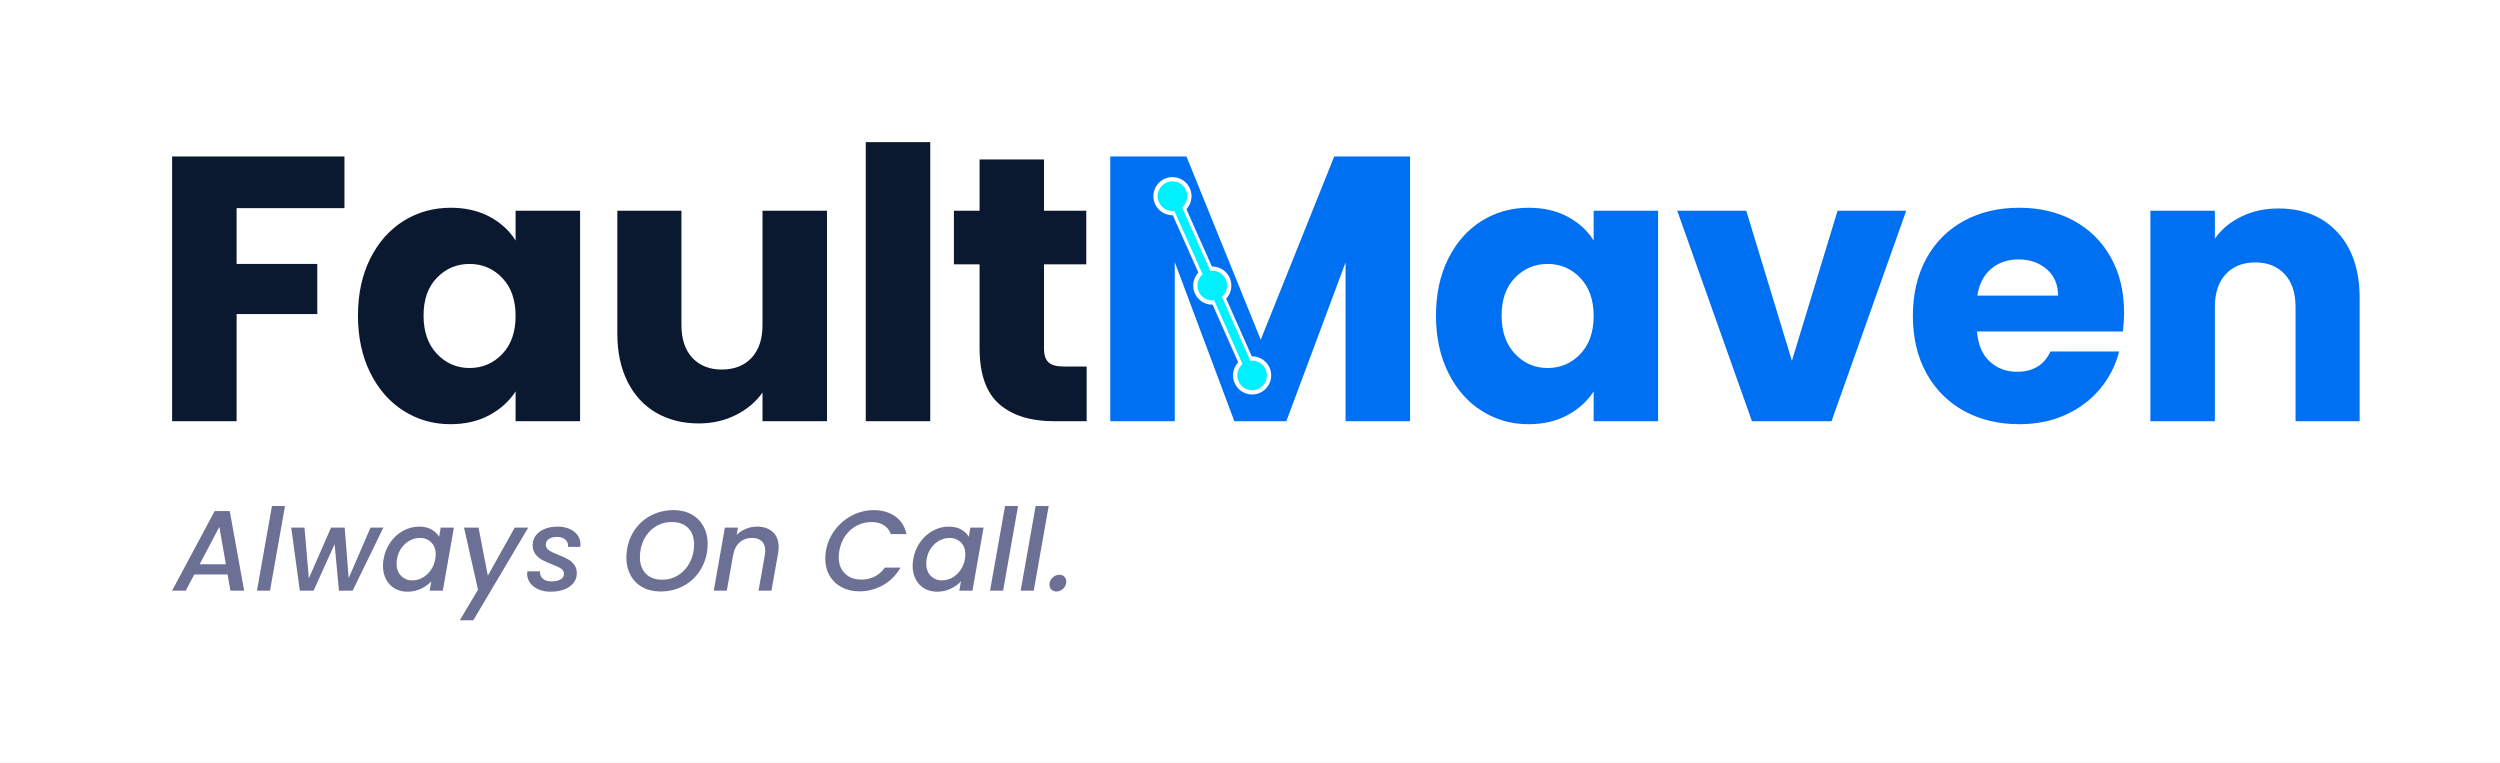
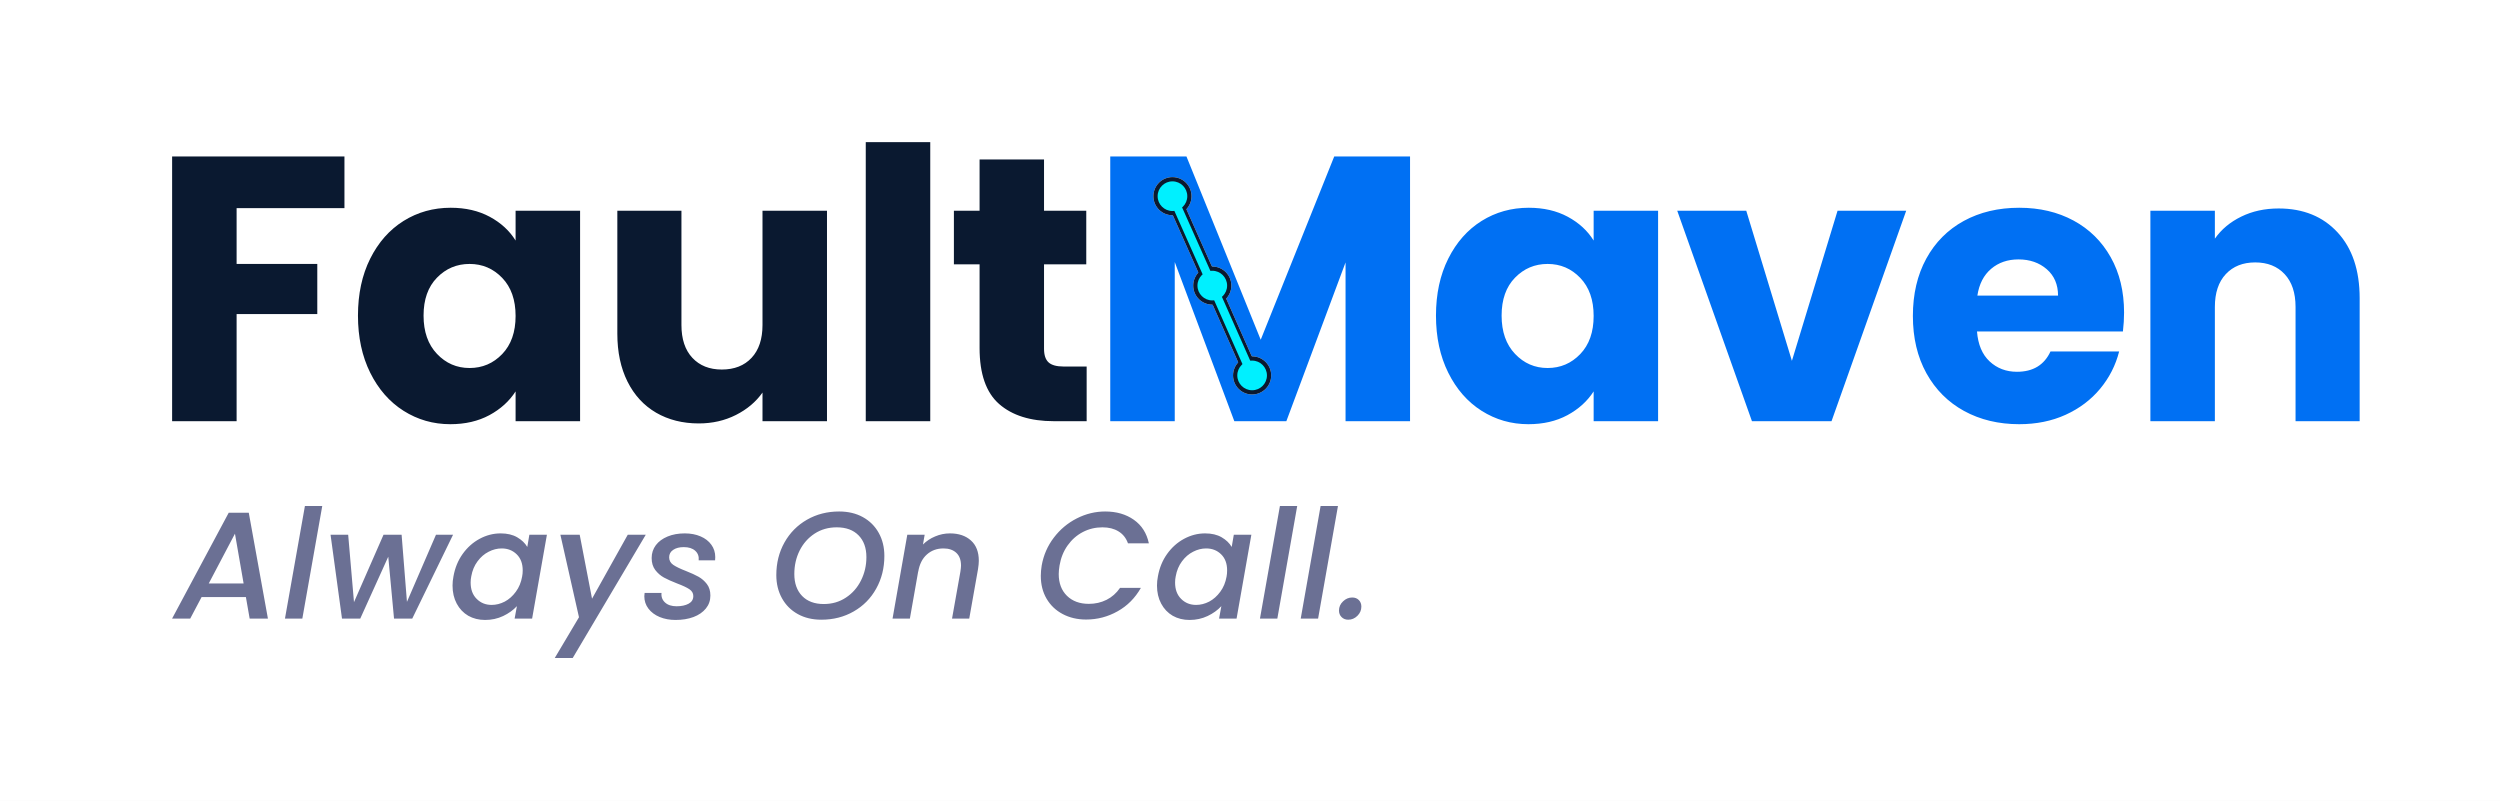
- <svg xmlns="http://www.w3.org/2000/svg" width="590" height="180" viewBox="0 0 590 180">
+ <svg xmlns="http://www.w3.org/2000/svg" width="590" height="189" viewBox="0 0 590 189">
  <defs>
    <mask id="neural-light">
      <rect width="100%" height="100%" fill="white" />
      <line x1="276.7" y1="46.3" x2="286.1" y2="67.4" stroke="black" stroke-width="3.5" stroke-linecap="round" />
      <line x1="286.1" y1="67.4" x2="295.5" y2="88.6" stroke="black" stroke-width="3.5" stroke-linecap="round" />
      <circle cx="276.7" cy="46.3" r="4.5" fill="black" />
      <circle cx="286.1" cy="67.4" r="4.5" fill="black" />
      <circle cx="295.5" cy="88.6" r="4.5" fill="black" />
    </mask>
  </defs>
-   <rect width="590" height="180" fill="#FFFFFF" />
-   <path d="M40.62 36.92L81.29 36.92L81.29 49.12L55.84 49.12L55.84 62.29L74.88 62.29L74.88 74.12L55.84 74.12L55.84 99.40L40.62 99.40L40.62 36.92Z M84.48 74.48Q84.48 66.83 87.37 61.04Q90.26 55.26 95.24 52.14Q100.23 49.03 106.37 49.03L106.37 49.03Q111.62 49.03 115.58 51.16Q119.54 53.30 121.68 56.77L121.68 56.77L121.68 49.74L136.90 49.74L136.90 99.40L121.68 99.40L121.68 92.37Q119.45 95.84 115.49 97.98Q111.53 100.11 106.28 100.11L106.28 100.11Q100.23 100.11 95.24 96.95Q90.26 93.79 87.37 87.96Q84.48 82.13 84.48 74.48L84.48 74.48ZM121.68 74.57Q121.68 68.87 118.52 65.58Q115.36 62.29 110.82 62.29L110.82 62.29Q106.28 62.29 103.12 65.54Q99.96 68.78 99.96 74.48L99.96 74.48Q99.96 80.18 103.12 83.51Q106.28 86.85 110.82 86.85L110.82 86.85Q115.36 86.85 118.52 83.56Q121.68 80.27 121.68 74.57L121.68 74.57Z M179.95 49.74L195.17 49.74L195.17 99.40L179.95 99.40L179.95 92.64Q177.64 95.93 173.68 97.93Q169.72 99.93 164.91 99.93L164.91 99.93Q159.22 99.93 154.85 97.40Q150.49 94.86 148.09 90.06Q145.69 85.25 145.69 78.75L145.69 78.75L145.69 49.74L160.82 49.74L160.82 76.71Q160.82 81.69 163.40 84.45Q165.98 87.21 170.34 87.21L170.34 87.21Q174.79 87.21 177.37 84.45Q179.95 81.69 179.95 76.71L179.95 76.71L179.95 49.74Z M204.32 33.54L219.54 33.54L219.54 99.40L204.32 99.40L204.32 33.54Z M251.02 86.50L256.45 86.50L256.45 99.40L248.71 99.40Q240.43 99.40 235.80 95.35Q231.18 91.30 231.18 82.13L231.18 82.13L231.18 62.38L225.12 62.38L225.12 49.74L231.18 49.74L231.18 37.63L246.39 37.63L246.39 49.74L256.36 49.74L256.36 62.38L246.39 62.38L246.39 82.31Q246.39 84.54 247.46 85.52Q248.53 86.50 251.02 86.50L251.02 86.50Z" fill="#0A192F" />
+   <rect width="590" height="189" fill="#FFFFFF" />
+   <path d="M40.62 36.92L81.29 36.92L81.29 49.12L55.84 49.12L55.84 62.29L74.88 62.29L74.88 74.12L55.84 74.12L55.84 99.40L40.62 99.40L40.62 36.92Z M84.48 74.48Q84.48 66.83 87.37 61.04Q90.26 55.26 95.24 52.14Q100.23 49.03 106.37 49.03L106.37 49.03Q111.62 49.03 115.58 51.16Q119.54 53.30 121.68 56.77L121.68 56.77L121.68 49.74L136.90 49.74L136.90 99.40L121.68 99.40L121.68 92.37Q119.45 95.84 115.49 97.98Q111.53 100.11 106.28 100.11L106.28 100.11Q100.23 100.11 95.24 96.95Q90.26 93.79 87.37 87.96Q84.48 82.13 84.48 74.48L84.48 74.48ZM121.68 74.57Q121.68 68.87 118.52 65.58Q115.36 62.29 110.82 62.29L110.82 62.29Q106.28 62.29 103.12 65.54Q99.96 68.78 99.96 74.48L99.96 74.48Q99.96 80.18 103.12 83.51Q106.28 86.85 110.82 86.85L110.82 86.85Q115.36 86.85 118.52 83.56Q121.68 80.27 121.68 74.57L121.68 74.57Z M179.95 49.74L195.17 49.74L195.17 99.40L179.95 99.40L179.95 92.64Q177.64 95.93 173.68 97.93Q169.72 99.93 164.91 99.93L164.91 99.93Q159.22 99.93 154.85 97.40Q150.49 94.86 148.09 90.06Q145.69 85.25 145.69 78.75L145.69 78.75L145.69 49.74L160.82 49.74L160.82 76.71Q160.82 81.69 163.40 84.45Q165.98 87.21 170.34 87.21L170.34 87.21Q174.79 87.21 177.37 84.45Q179.95 81.69 179.95 76.71L179.95 76.71L179.95 49.74Z M204.32 33.54L219.54 33.54L219.54 99.40L204.32 99.40L204.32 33.54Z M251.02 86.50L256.45 86.50L256.45 99.40L248.71 99.40Q240.43 99.40 235.80 95.35Q231.18 91.30 231.18 82.13L231.18 82.13L231.18 62.38L225.12 62.38L225.12 49.74L231.18 49.74L231.18 37.63L246.39 37.63L246.39 49.74L256.36 49.74L256.36 62.38L246.39 62.38L246.39 82.31Q246.39 84.54 247.46 85.52Q248.53 86.50 251.02 86.50L251.02 86.50Z" fill="#0A1930" />
  <path d="M314.88 36.92L332.77 36.92L332.77 99.40L317.55 99.40L317.55 61.93L303.58 99.40L291.30 99.40L277.24 61.84L277.24 99.40L262.02 99.40L262.02 36.92L280.00 36.92L297.53 80.18L314.88 36.92Z M338.89 74.48Q338.89 66.83 341.79 61.04Q344.68 55.26 349.66 52.14Q354.65 49.03 360.79 49.03L360.79 49.03Q366.04 49.03 370.00 51.16Q373.96 53.30 376.10 56.77L376.10 56.77L376.10 49.74L391.31 49.74L391.31 99.40L376.10 99.40L376.10 92.37Q373.87 95.84 369.91 97.98Q365.95 100.11 360.70 100.11L360.70 100.11Q354.65 100.11 349.66 96.95Q344.68 93.79 341.79 87.96Q338.89 82.13 338.89 74.48L338.89 74.48ZM376.10 74.57Q376.10 68.87 372.94 65.58Q369.78 62.29 365.24 62.29L365.24 62.29Q360.70 62.29 357.54 65.54Q354.38 68.78 354.38 74.48L354.38 74.48Q354.38 80.18 357.54 83.51Q360.70 86.85 365.24 86.85L365.24 86.85Q369.78 86.85 372.94 83.56Q376.10 80.27 376.10 74.57L376.10 74.57Z M412.12 49.74L422.89 85.16L433.66 49.74L449.86 49.74L432.24 99.40L413.46 99.40L395.83 49.74L412.12 49.74Z M501.28 73.77Q501.28 75.90 501.01 78.22L501.01 78.22L466.57 78.22Q466.93 82.85 469.55 85.29Q472.18 87.74 476.00 87.74L476.00 87.74Q481.70 87.74 483.92 82.94L483.92 82.94L500.12 82.94Q498.88 87.83 495.63 91.75Q492.38 95.66 487.48 97.89Q482.59 100.11 476.54 100.11L476.54 100.11Q469.24 100.11 463.54 97.00Q457.85 93.88 454.64 88.10Q451.44 82.31 451.44 74.57L451.44 74.57Q451.44 66.83 454.60 61.04Q457.76 55.26 463.45 52.14Q469.15 49.03 476.54 49.03L476.54 49.03Q483.75 49.03 489.35 52.05Q494.96 55.08 498.12 60.69Q501.28 66.29 501.28 73.77L501.28 73.77ZM466.66 69.76L485.70 69.76Q485.70 65.85 483.03 63.53Q480.36 61.22 476.36 61.22L476.36 61.22Q472.53 61.22 469.91 63.44Q467.28 65.67 466.66 69.76L466.66 69.76Z M537.75 49.20Q546.47 49.20 551.68 54.86Q556.88 60.51 556.88 70.39L556.88 70.39L556.88 99.40L541.75 99.40L541.75 72.43Q541.75 67.45 539.17 64.69Q536.59 61.93 532.23 61.93L532.23 61.93Q527.87 61.93 525.29 64.69Q522.71 67.45 522.71 72.43L522.71 72.43L522.71 99.40L507.49 99.40L507.49 49.74L522.71 49.74L522.71 56.32Q525.02 53.03 528.94 51.12Q532.85 49.20 537.75 49.20L537.75 49.20Z" fill="#0070F3" mask="url(#neural-light)" />
+   <line x1="276.7" y1="46.3" x2="286.1" y2="67.4" stroke="#0A1930" stroke-width="3.5" stroke-linecap="round" />
+   <line x1="286.1" y1="67.4" x2="295.5" y2="88.6" stroke="#0A1930" stroke-width="3.5" stroke-linecap="round" />
+   <circle cx="276.7" cy="46.3" r="4.5" fill="#0A1930" />
+   <circle cx="286.1" cy="67.4" r="4.5" fill="#0A1930" />
+   <circle cx="295.5" cy="88.6" r="4.5" fill="#0A1930" />
  <line x1="276.7" y1="46.3" x2="286.1" y2="67.4" stroke="#00F0FF" stroke-width="2" stroke-linecap="round" />
  <line x1="286.1" y1="67.4" x2="295.5" y2="88.6" stroke="#00F0FF" stroke-width="2" stroke-linecap="round" />
  <circle cx="276.7" cy="46.3" r="3.5" fill="#00F0FF" />
  <circle cx="286.1" cy="67.4" r="3.5" fill="#00F0FF" />
  <circle cx="295.5" cy="88.6" r="3.5" fill="#00F0FF" />
-   <path d="M54.38 139.40L53.71 135.57L45.85 135.57L43.83 139.40L40.61 139.40L50.66 120.61L54.22 120.61L57.62 139.40L54.38 139.40ZM47.12 133.16L53.30 133.16L51.77 124.33L47.12 133.16Z M64.18 119.42L67.26 119.42L63.72 139.40L60.64 139.40L64.18 119.42Z M87.44 124.52L90.47 124.52L83.23 139.40L79.99 139.40L78.97 128.41L74.00 139.40L70.76 139.40L68.73 124.52L71.86 124.52L72.89 136.48L78.13 124.52L81.34 124.52L82.29 136.43L87.44 124.52Z M90.54 131.89Q90.94 129.65 92.17 127.93Q93.40 126.20 95.18 125.24Q96.97 124.28 98.91 124.28L98.91 124.28Q100.66 124.28 101.85 124.97Q103.04 125.66 103.64 126.68L103.64 126.68L104.01 124.52L107.12 124.52L104.50 139.40L101.39 139.40L101.80 137.19Q100.83 138.24 99.36 138.94Q97.88 139.64 96.16 139.64L96.16 139.64Q94.48 139.64 93.17 138.89Q91.86 138.13 91.12 136.74Q90.38 135.35 90.38 133.54L90.38 133.54Q90.38 132.73 90.54 131.89L90.54 131.89ZM102.72 131.95Q102.83 131.44 102.83 130.84L102.83 130.84Q102.83 129.03 101.76 127.99Q100.69 126.95 99.10 126.95L99.10 126.95Q97.91 126.95 96.78 127.53Q95.64 128.11 94.81 129.23Q93.97 130.36 93.70 131.89L93.70 131.89Q93.59 132.41 93.59 133.00L93.59 133.00Q93.59 134.84 94.66 135.90Q95.72 136.97 97.32 136.97L97.32 136.97Q98.50 136.97 99.64 136.38Q100.77 135.78 101.61 134.63Q102.45 133.49 102.72 131.95L102.72 131.95Z M109.51 124.52L112.94 124.52L115.13 135.86L121.47 124.52L124.66 124.52L111.70 146.39L108.51 146.39L112.81 139.16L109.51 124.52Z M129.94 139.64Q128.41 139.64 127.14 139.12Q125.87 138.59 125.14 137.63Q124.41 136.67 124.41 135.43L124.41 135.43Q124.41 135.22 124.46 134.84L124.46 134.84L127.46 134.84Q127.35 135.86 128.08 136.54Q128.81 137.21 130.13 137.21L130.13 137.21Q131.43 137.21 132.27 136.75Q133.10 136.30 133.10 135.40L133.10 135.40Q133.10 134.65 132.41 134.19Q131.73 133.73 130.21 133.16L130.21 133.16Q128.78 132.60 127.89 132.11Q127.00 131.62 126.35 130.77Q125.71 129.92 125.71 128.65L125.71 128.65Q125.71 127.36 126.45 126.37Q127.19 125.39 128.53 124.83Q129.86 124.28 131.59 124.28L131.59 124.28Q133.16 124.28 134.39 124.81Q135.61 125.33 136.30 126.29Q136.99 127.25 136.99 128.49L136.99 128.49Q136.99 128.87 136.96 129.06L136.96 129.06L134.05 129.06Q134.16 128.01 133.44 127.36Q132.73 126.71 131.40 126.71L131.40 126.71Q130.24 126.71 129.53 127.20Q128.81 127.68 128.81 128.52L128.81 128.52Q128.81 129.36 129.54 129.86Q130.27 130.36 131.78 130.95L131.78 130.95Q133.16 131.49 134.02 131.97Q134.89 132.46 135.51 133.27Q136.13 134.08 136.13 135.30L136.13 135.30Q136.13 136.62 135.33 137.60Q134.53 138.59 133.13 139.12Q131.73 139.64 129.94 139.64L129.94 139.64Z  M155.82 139.59Q153.44 139.59 151.64 138.59Q149.83 137.59 148.83 135.78Q147.83 133.97 147.83 131.68L147.83 131.68Q147.83 128.47 149.27 125.89Q150.72 123.31 153.27 121.85Q155.82 120.39 158.98 120.39L158.98 120.39Q161.38 120.39 163.19 121.39Q165.00 122.39 166 124.19Q167.00 125.98 167.00 128.28L167.00 128.28Q167.00 131.49 165.55 134.08Q164.11 136.67 161.56 138.13Q159.01 139.59 155.82 139.59L155.82 139.59ZM156.25 136.81Q158.47 136.81 160.18 135.67Q161.90 134.54 162.85 132.64Q163.81 130.73 163.81 128.49L163.81 128.49Q163.81 126.04 162.42 124.62Q161.03 123.20 158.55 123.20L158.55 123.20Q156.33 123.20 154.62 124.32Q152.91 125.44 151.96 127.33Q151.02 129.22 151.02 131.49L151.02 131.49Q151.02 133.95 152.41 135.38Q153.80 136.81 156.25 136.81L156.25 136.81Z M178.63 124.28Q180.98 124.28 182.37 125.54Q183.76 126.79 183.76 129.14L183.76 129.14Q183.76 129.73 183.62 130.63L183.62 130.63L182.06 139.40L179.01 139.40L180.49 131.08Q180.60 130.33 180.60 130.00L180.60 130.00Q180.60 128.52 179.78 127.74Q178.95 126.95 177.49 126.95L177.49 126.95Q175.74 126.95 174.54 128.02Q173.34 129.09 173.01 131.08L173.01 131.08L173.01 131.00L171.53 139.40L168.45 139.40L171.07 124.52L174.15 124.52L173.85 126.25Q174.77 125.33 176.02 124.81Q177.28 124.28 178.63 124.28L178.63 124.28Z  M194.92 129.98Q195.41 127.22 197.07 125.04Q198.73 122.85 201.14 121.62Q203.56 120.39 206.18 120.39L206.18 120.39Q209.18 120.39 211.27 121.86Q213.36 123.34 213.93 126.04L213.93 126.04L210.23 126.04Q209.72 124.63 208.55 123.92Q207.39 123.20 205.69 123.20L205.69 123.20Q203.83 123.20 202.22 124.04Q200.62 124.87 199.52 126.41Q198.43 127.95 198.08 129.98L198.08 129.98Q197.94 130.87 197.94 131.49L197.94 131.49Q197.94 133.92 199.40 135.35Q200.86 136.78 203.29 136.78L203.29 136.78Q204.99 136.78 206.42 136.07Q207.85 135.35 208.82 133.95L208.82 133.95L212.52 133.95Q210.98 136.65 208.39 138.10Q205.80 139.56 202.80 139.56L202.80 139.56Q200.48 139.56 198.65 138.59Q196.81 137.62 195.78 135.86Q194.76 134.11 194.76 131.81L194.76 131.81Q194.76 130.95 194.92 129.98L194.92 129.98Z M215.54 131.89Q215.94 129.65 217.17 127.93Q218.40 126.20 220.18 125.24Q221.97 124.28 223.91 124.28L223.91 124.28Q225.66 124.28 226.85 124.97Q228.04 125.66 228.63 126.68L228.63 126.68L229.01 124.52L232.12 124.52L229.50 139.40L226.39 139.40L226.80 137.19Q225.83 138.24 224.36 138.94Q222.88 139.64 221.16 139.64L221.16 139.64Q219.48 139.64 218.17 138.89Q216.86 138.13 216.12 136.74Q215.38 135.35 215.38 133.54L215.38 133.54Q215.38 132.73 215.54 131.89L215.54 131.89ZM227.72 131.95Q227.82 131.44 227.82 130.84L227.82 130.84Q227.82 129.03 226.76 127.99Q225.69 126.95 224.10 126.95L224.10 126.95Q222.91 126.95 221.78 127.53Q220.64 128.11 219.81 129.23Q218.97 130.36 218.70 131.89L218.70 131.89Q218.59 132.41 218.59 133.00L218.59 133.00Q218.59 134.84 219.66 135.90Q220.72 136.97 222.32 136.97L222.32 136.97Q223.50 136.97 224.64 136.38Q225.77 135.78 226.61 134.63Q227.45 133.49 227.72 131.95L227.72 131.95Z M237.19 119.42L240.26 119.42L236.73 139.40L233.65 139.40L237.19 119.42Z M244.41 119.42L247.49 119.42L243.96 139.40L240.88 139.40L244.41 119.42Z M249.32 139.59Q248.59 139.59 248.13 139.13Q247.67 138.67 247.67 137.97L247.67 137.97Q247.67 137.02 248.39 136.34Q249.10 135.65 250.02 135.65L250.02 135.65Q250.75 135.65 251.20 136.11Q251.64 136.56 251.64 137.27L251.64 137.27Q251.64 138.21 250.94 138.90Q250.24 139.59 249.32 139.59L249.32 139.59Z" fill="#6B7094" />
+   <path d="M 58.92 145.99 L 58.03 140.90 L 47.58 140.90 L 44.89 145.99 L 40.61 145.99 L 53.98 121.00 L 58.71 121.00 L 63.23 145.99 L 58.92 145.99 Z M 49.27 137.69 L 57.49 137.69 L 55.45 125.95 L 49.27 137.69 Z M 71.96 119.42 L 76.05 119.42 L 71.35 145.99 L 67.25 145.99 L 71.96 119.42 Z M 102.89 126.20 L 106.92 126.20 L 97.29 145.99 L 92.99 145.99 L 91.63 131.38 L 85.02 145.99 L 80.71 145.99 L 78.01 126.20 L 82.17 126.20 L 83.54 142.11 L 90.51 126.20 L 94.78 126.20 L 96.04 142.04 L 102.89 126.20 Z M 107.02 136.01 Q 107.55 133.03 109.18 130.74 Q 110.82 128.44 113.19 127.16 Q 115.57 125.88 118.15 125.88 L 118.15 125.88 Q 120.48 125.88 122.06 126.80 Q 123.64 127.72 124.44 129.08 L 124.44 129.08 L 124.93 126.20 L 129.07 126.20 L 125.58 145.99 L 121.45 145.99 L 121.99 143.05 Q 120.70 144.45 118.75 145.38 Q 116.78 146.31 114.49 146.31 L 114.49 146.31 Q 112.26 146.31 110.51 145.32 Q 108.77 144.30 107.79 142.46 Q 106.80 140.61 106.80 138.20 L 106.80 138.20 Q 106.80 137.12 107.02 136.01 L 107.02 136.01 Z M 123.22 136.08 Q 123.36 135.41 123.36 134.61 L 123.36 134.61 Q 123.36 132.20 121.94 130.82 Q 120.52 129.43 118.40 129.43 L 118.40 129.43 Q 116.82 129.43 115.32 130.21 Q 113.80 130.98 112.70 132.47 Q 111.58 133.97 111.22 136.01 L 111.22 136.01 Q 111.07 136.70 111.07 137.48 L 111.07 137.48 Q 111.07 139.93 112.50 141.34 Q 113.91 142.76 116.03 142.76 L 116.03 142.76 Q 117.60 142.76 119.12 141.98 Q 120.62 141.18 121.74 139.65 Q 122.86 138.13 123.22 136.08 L 123.22 136.08 Z M 132.25 126.20 L 136.81 126.20 L 139.72 141.29 L 148.15 126.20 L 152.40 126.20 L 135.16 155.29 L 130.92 155.29 L 136.64 145.67 L 132.25 126.20 Z M 159.42 146.31 Q 157.38 146.31 155.69 145.62 Q 154.01 144.92 153.03 143.64 Q 152.06 142.36 152.06 140.71 L 152.06 140.71 Q 152.06 140.43 152.13 139.93 L 152.13 139.93 L 156.12 139.93 Q 155.97 141.29 156.95 142.19 Q 157.92 143.08 159.67 143.08 L 159.67 143.08 Q 161.40 143.08 162.52 142.47 Q 163.62 141.87 163.62 140.67 L 163.62 140.67 Q 163.62 139.68 162.70 139.06 Q 161.80 138.45 159.78 137.69 L 159.78 137.69 Q 157.88 136.95 156.69 136.30 Q 155.51 135.65 154.64 134.52 Q 153.79 133.38 153.79 131.70 L 153.79 131.70 Q 153.79 129.98 154.78 128.66 Q 155.76 127.36 157.54 126.62 Q 159.31 125.88 161.61 125.88 L 161.61 125.88 Q 163.70 125.88 165.34 126.59 Q 166.96 127.28 167.88 128.56 Q 168.80 129.83 168.80 131.48 L 168.80 131.48 Q 168.80 131.99 168.76 132.24 L 168.76 132.24 L 164.89 132.24 Q 165.03 130.84 164.07 129.98 Q 163.13 129.12 161.36 129.12 L 161.36 129.12 Q 159.82 129.12 158.87 129.77 Q 157.92 130.41 157.92 131.52 L 157.92 131.52 Q 157.92 132.64 158.89 133.31 Q 159.86 133.97 161.87 134.75 L 161.87 134.75 Q 163.70 135.47 164.85 136.11 Q 166.00 136.76 166.83 137.84 Q 167.65 138.92 167.65 140.54 L 167.65 140.54 Q 167.65 142.30 166.59 143.60 Q 165.52 144.92 163.66 145.62 Q 161.80 146.31 159.42 146.31 L 159.42 146.31 Z M 193.84 146.25 Q 190.67 146.25 188.28 144.92 Q 185.87 143.59 184.54 141.18 Q 183.21 138.77 183.21 135.73 L 183.21 135.73 Q 183.21 131.46 185.13 128.03 Q 187.06 124.59 190.45 122.65 Q 193.84 120.71 198.04 120.71 L 198.04 120.71 Q 201.23 120.71 203.64 122.04 Q 206.05 123.37 207.38 125.76 Q 208.71 128.14 208.71 131.20 L 208.71 131.20 Q 208.71 135.47 206.78 138.92 Q 204.87 142.36 201.47 144.30 Q 198.08 146.25 193.84 146.25 L 193.84 146.25 Z M 194.41 142.55 Q 197.36 142.55 199.64 141.03 Q 201.93 139.53 203.19 137.00 Q 204.47 134.46 204.47 131.48 L 204.47 131.48 Q 204.47 128.22 202.62 126.34 Q 200.77 124.45 197.47 124.45 L 197.47 124.45 Q 194.52 124.45 192.24 125.94 Q 189.97 127.43 188.71 129.94 Q 187.46 132.45 187.46 135.47 L 187.46 135.47 Q 187.46 138.74 189.30 140.65 Q 191.15 142.55 194.41 142.55 L 194.41 142.55 Z M 224.18 125.88 Q 227.30 125.88 229.15 127.56 Q 231.00 129.22 231.00 132.35 L 231.00 132.35 Q 231.00 133.13 230.81 134.33 L 230.81 134.33 L 228.74 145.99 L 224.68 145.99 L 226.65 134.93 Q 226.80 133.93 226.80 133.49 L 226.80 133.49 Q 226.80 131.52 225.71 130.49 Q 224.60 129.43 222.66 129.43 L 222.66 129.43 Q 220.33 129.43 218.74 130.86 Q 217.14 132.28 216.70 134.93 L 216.70 134.93 L 216.70 134.82 L 214.73 145.99 L 210.64 145.99 L 214.12 126.20 L 218.22 126.20 L 217.82 128.50 Q 219.04 127.28 220.71 126.59 Q 222.38 125.88 224.18 125.88 L 224.18 125.88 Z M 245.84 133.46 Q 246.49 129.79 248.70 126.89 Q 250.91 123.98 254.11 122.35 Q 257.33 120.71 260.82 120.71 L 260.82 120.71 Q 264.81 120.71 267.59 122.67 Q 270.37 124.63 271.13 128.22 L 271.13 128.22 L 266.20 128.22 Q 265.53 126.35 263.97 125.41 Q 262.43 124.45 260.17 124.45 L 260.17 124.45 Q 257.69 124.45 255.55 125.56 Q 253.42 126.67 251.96 128.72 Q 250.51 130.76 250.05 133.46 L 250.05 133.46 Q 249.86 134.65 249.86 135.47 L 249.86 135.47 Q 249.86 138.70 251.80 140.61 Q 253.74 142.51 256.97 142.51 L 256.97 142.51 Q 259.24 142.51 261.14 141.56 Q 263.04 140.61 264.33 138.74 L 264.33 138.74 L 269.25 138.74 Q 267.20 142.34 263.76 144.26 Q 260.31 146.21 256.32 146.21 L 256.32 146.21 Q 253.24 146.21 250.80 144.92 Q 248.36 143.63 246.99 141.29 Q 245.63 138.96 245.63 135.90 L 245.63 135.90 Q 245.63 134.75 245.84 133.46 L 245.84 133.46 Z M 273.27 136.01 Q 273.80 133.03 275.43 130.74 Q 277.07 128.44 279.44 127.16 Q 281.82 125.88 284.40 125.88 L 284.40 125.88 Q 286.73 125.88 288.31 126.80 Q 289.89 127.72 290.68 129.08 L 290.68 129.08 L 291.18 126.20 L 295.32 126.20 L 291.83 145.99 L 287.70 145.99 L 288.24 143.05 Q 286.95 144.45 285.00 145.38 Q 283.03 146.31 280.74 146.31 L 280.74 146.31 Q 278.51 146.31 276.76 145.32 Q 275.02 144.30 274.04 142.46 Q 273.05 140.61 273.05 138.20 L 273.05 138.20 Q 273.05 137.12 273.27 136.01 L 273.27 136.01 Z M 289.47 136.08 Q 289.60 135.41 289.60 134.61 L 289.60 134.61 Q 289.60 132.20 288.19 130.82 Q 286.77 129.43 284.65 129.43 L 284.65 129.43 Q 283.07 129.43 281.57 130.21 Q 280.05 130.98 278.95 132.47 Q 277.83 133.97 277.47 136.01 L 277.47 136.01 Q 277.32 136.70 277.32 137.48 L 277.32 137.48 Q 277.32 139.93 278.75 141.34 Q 280.16 142.76 282.28 142.76 L 282.28 142.76 Q 283.85 142.76 285.37 141.98 Q 286.87 141.18 287.99 139.65 Q 289.11 138.13 289.47 136.08 L 289.47 136.08 Z M 302.06 119.42 L 306.14 119.42 L 301.45 145.99 L 297.35 145.99 L 302.06 119.42 Z M 311.66 119.42 L 315.76 119.42 L 311.07 145.99 L 306.97 145.99 L 311.66 119.42 Z M 318.19 146.25 Q 317.22 146.25 316.61 145.63 Q 316.00 145.02 316.00 144.09 L 316.00 144.09 Q 316.00 142.83 316.96 141.92 Q 317.90 141.01 319.13 141.01 L 319.13 141.01 Q 320.10 141.01 320.69 141.62 Q 321.28 142.22 321.28 143.16 L 321.28 143.16 Q 321.28 144.41 320.35 145.33 Q 319.42 146.25 318.19 146.25 L 318.19 146.25 Z" fill="#6B7094" />
</svg>
